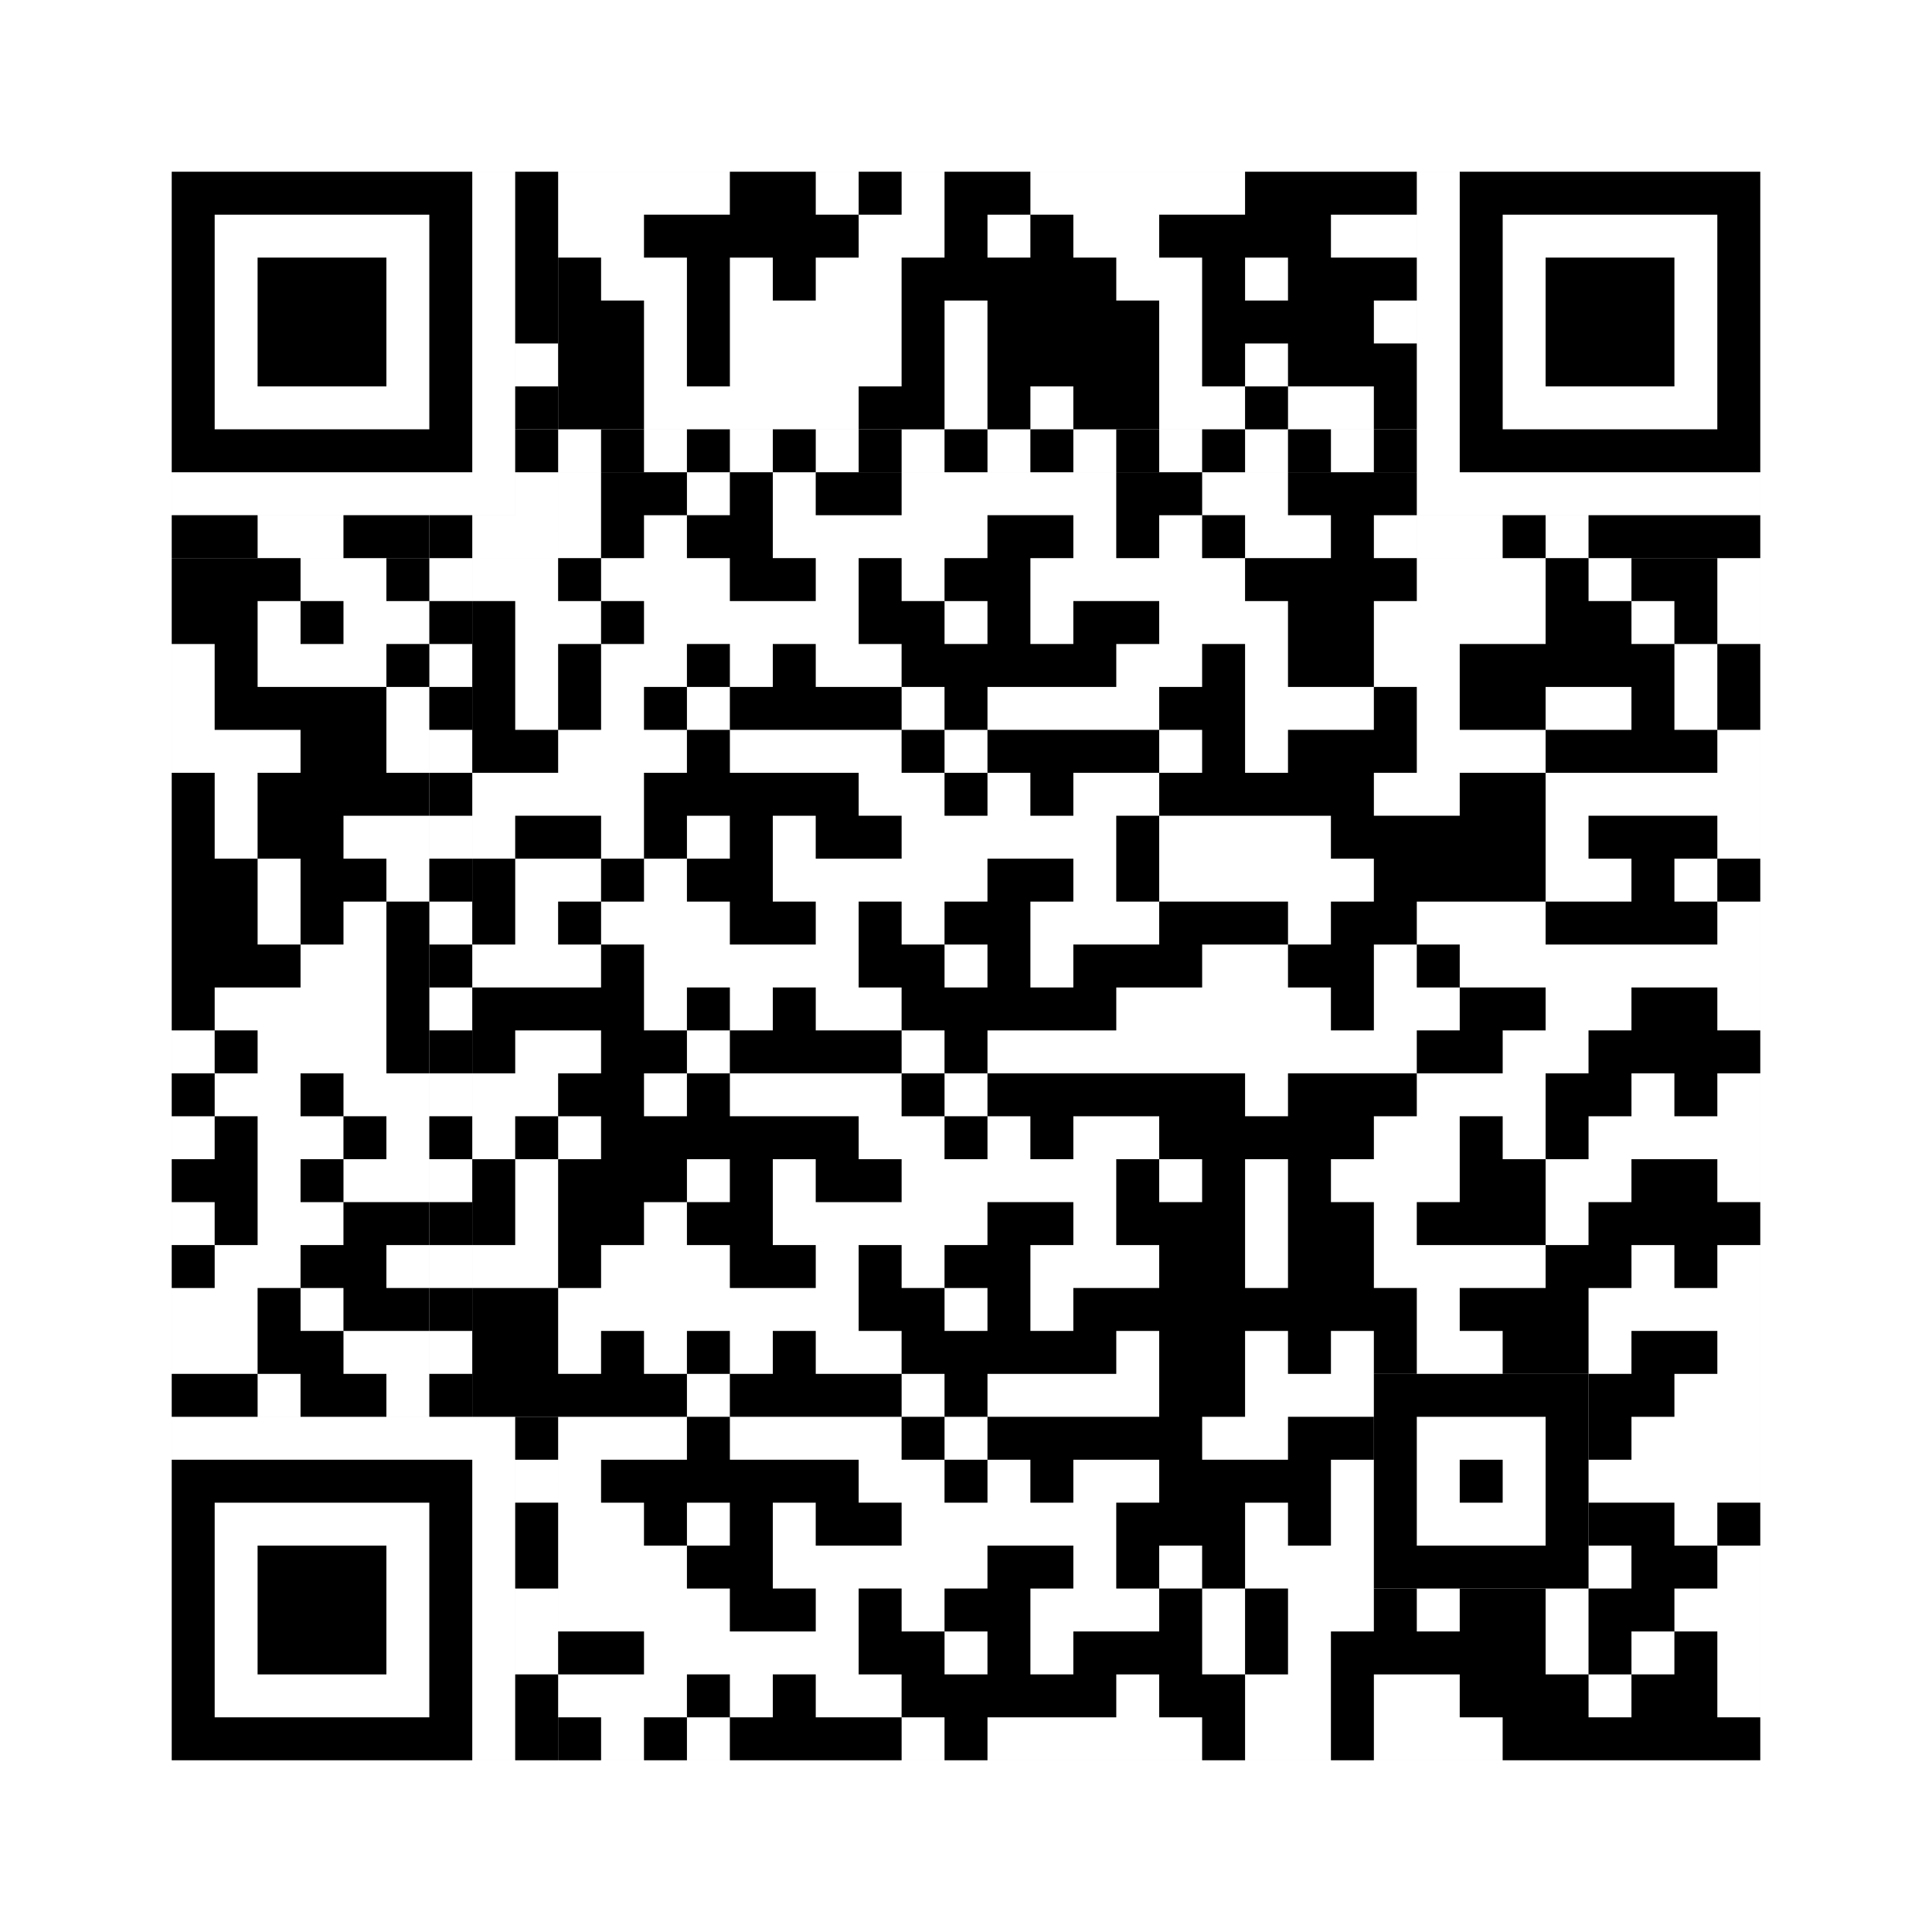
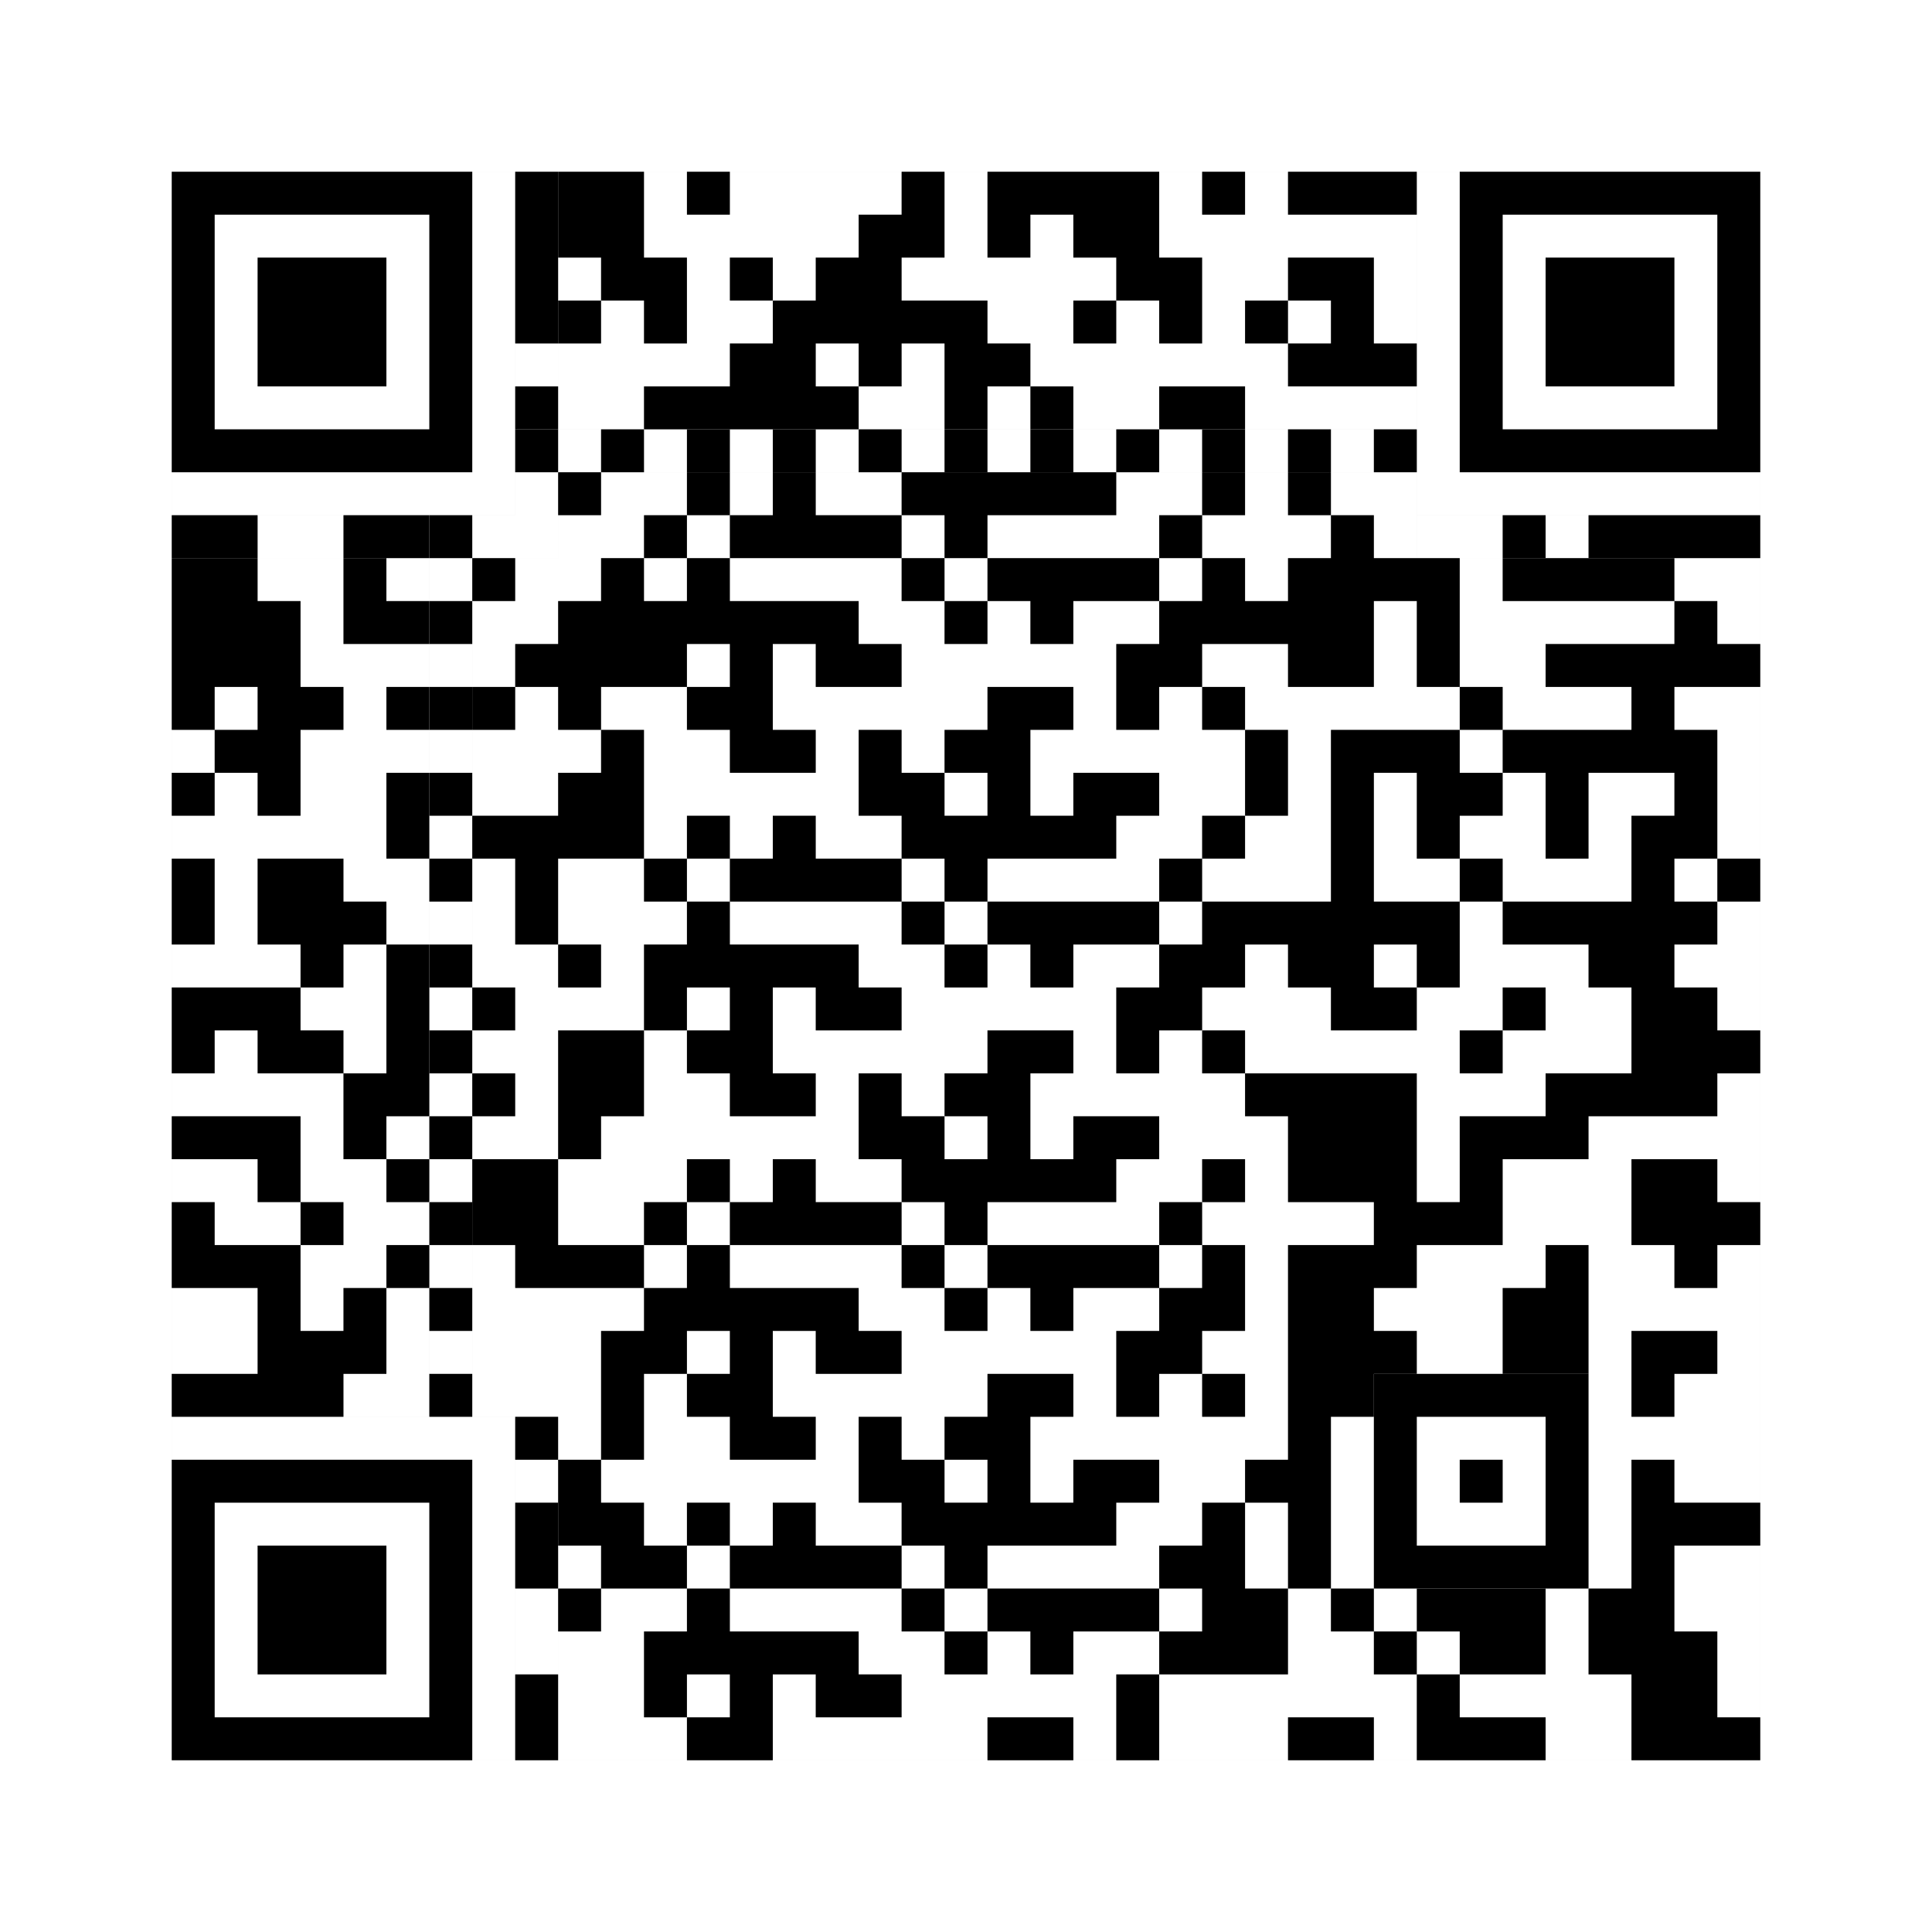
<svg xmlns="http://www.w3.org/2000/svg" class="qr-svg " style="width: 100%; height: auto;" viewBox="0 0 45 45">
  <defs>
    <style>rect{shape-rendering:crispEdges}</style>
  </defs>
-   <path class="qr-4 " stroke="transparent" fill="#fff" fill-opacity="1" d="M13 4 h4 v1 h-4Z M19 4 h1 v1 h-1Z M21 4 h1 v1 h-1Z M24 4 h5 v1 h-5Z M13 5 h2 v1 h-2Z M20 5 h2 v1 h-2Z M23 5 h1 v1 h-1Z M25 5 h2 v1 h-2Z M31 5 h2 v1 h-2Z M14 6 h2 v1 h-2Z M17 6 h1 v1 h-1Z M19 6 h2 v1 h-2Z M26 6 h2 v1 h-2Z M29 6 h1 v1 h-1Z M15 7 h1 v1 h-1Z M17 7 h4 v1 h-4Z M22 7 h1 v1 h-1Z M27 7 h1 v1 h-1Z M32 7 h1 v1 h-1Z M15 8 h1 v1 h-1Z M17 8 h4 v1 h-4Z M22 8 h1 v1 h-1Z M27 8 h1 v1 h-1Z M29 8 h1 v1 h-1Z M15 9 h5 v1 h-5Z M22 9 h1 v1 h-1Z M24 9 h1 v1 h-1Z M27 9 h2 v1 h-2Z M30 9 h2 v1 h-2Z M13 11 h1 v1 h-1Z M16 11 h1 v1 h-1Z M18 11 h1 v1 h-1Z M21 11 h5 v1 h-5Z M28 11 h2 v1 h-2Z M13 12 h1 v1 h-1Z M15 12 h1 v1 h-1Z M18 12 h5 v1 h-5Z M25 12 h1 v1 h-1Z M27 12 h1 v1 h-1Z M29 12 h2 v1 h-2Z M32 12 h1 v1 h-1Z M7 13 h2 v1 h-2Z M11 13 h2 v1 h-2Z M14 13 h3 v1 h-3Z M19 13 h1 v1 h-1Z M21 13 h1 v1 h-1Z M24 13 h5 v1 h-5Z M33 13 h3 v1 h-3Z M37 13 h1 v1 h-1Z M40 13 h1 v1 h-1Z M6 14 h1 v1 h-1Z M8 14 h2 v1 h-2Z M12 14 h2 v1 h-2Z M15 14 h5 v1 h-5Z M22 14 h1 v1 h-1Z M24 14 h1 v1 h-1Z M27 14 h3 v1 h-3Z M32 14 h4 v1 h-4Z M38 14 h1 v1 h-1Z M40 14 h1 v1 h-1Z M4 15 h1 v1 h-1Z M6 15 h3 v1 h-3Z M12 15 h1 v1 h-1Z M14 15 h2 v1 h-2Z M17 15 h1 v1 h-1Z M19 15 h2 v1 h-2Z M26 15 h2 v1 h-2Z M29 15 h1 v1 h-1Z M32 15 h2 v1 h-2Z M39 15 h1 v1 h-1Z M4 16 h1 v1 h-1Z M9 16 h1 v1 h-1Z M12 16 h1 v1 h-1Z M14 16 h1 v1 h-1Z M16 16 h1 v1 h-1Z M21 16 h1 v1 h-1Z M23 16 h4 v1 h-4Z M29 16 h3 v1 h-3Z M33 16 h1 v1 h-1Z M36 16 h2 v1 h-2Z M39 16 h1 v1 h-1Z M4 17 h3 v1 h-3Z M9 17 h1 v1 h-1Z M13 17 h3 v1 h-3Z M17 17 h4 v1 h-4Z M22 17 h1 v1 h-1Z M27 17 h1 v1 h-1Z M29 17 h1 v1 h-1Z M33 17 h3 v1 h-3Z M40 17 h1 v1 h-1Z M5 18 h1 v1 h-1Z M11 18 h4 v1 h-4Z M20 18 h2 v1 h-2Z M23 18 h1 v1 h-1Z M25 18 h2 v1 h-2Z M32 18 h2 v1 h-2Z M36 18 h5 v1 h-5Z M5 19 h1 v1 h-1Z M8 19 h2 v1 h-2Z M11 19 h1 v1 h-1Z M14 19 h1 v1 h-1Z M16 19 h1 v1 h-1Z M18 19 h1 v1 h-1Z M21 19 h5 v1 h-5Z M27 19 h4 v1 h-4Z M36 19 h1 v1 h-1Z M40 19 h1 v1 h-1Z M6 20 h1 v1 h-1Z M9 20 h1 v1 h-1Z M12 20 h2 v1 h-2Z M15 20 h1 v1 h-1Z M18 20 h5 v1 h-5Z M25 20 h1 v1 h-1Z M27 20 h5 v1 h-5Z M36 20 h2 v1 h-2Z M39 20 h1 v1 h-1Z M6 21 h1 v1 h-1Z M8 21 h1 v1 h-1Z M12 21 h1 v1 h-1Z M14 21 h3 v1 h-3Z M19 21 h1 v1 h-1Z M21 21 h1 v1 h-1Z M24 21 h3 v1 h-3Z M30 21 h1 v1 h-1Z M33 21 h3 v1 h-3Z M40 21 h1 v1 h-1Z M7 22 h2 v1 h-2Z M11 22 h3 v1 h-3Z M15 22 h5 v1 h-5Z M22 22 h1 v1 h-1Z M24 22 h1 v1 h-1Z M28 22 h2 v1 h-2Z M32 22 h1 v1 h-1Z M34 22 h7 v1 h-7Z M5 23 h4 v1 h-4Z M15 23 h1 v1 h-1Z M17 23 h1 v1 h-1Z M19 23 h2 v1 h-2Z M26 23 h5 v1 h-5Z M32 23 h2 v1 h-2Z M36 23 h2 v1 h-2Z M40 23 h1 v1 h-1Z M4 24 h1 v1 h-1Z M6 24 h3 v1 h-3Z M12 24 h2 v1 h-2Z M16 24 h1 v1 h-1Z M21 24 h1 v1 h-1Z M23 24 h10 v1 h-10Z M35 24 h2 v1 h-2Z M5 25 h2 v1 h-2Z M8 25 h2 v1 h-2Z M11 25 h2 v1 h-2Z M15 25 h1 v1 h-1Z M17 25 h4 v1 h-4Z M22 25 h1 v1 h-1Z M29 25 h1 v1 h-1Z M33 25 h3 v1 h-3Z M38 25 h1 v1 h-1Z M40 25 h1 v1 h-1Z M4 26 h1 v1 h-1Z M6 26 h2 v1 h-2Z M9 26 h1 v1 h-1Z M11 26 h1 v1 h-1Z M13 26 h1 v1 h-1Z M20 26 h2 v1 h-2Z M23 26 h1 v1 h-1Z M25 26 h2 v1 h-2Z M32 26 h2 v1 h-2Z M35 26 h1 v1 h-1Z M37 26 h4 v1 h-4Z M6 27 h1 v1 h-1Z M8 27 h2 v1 h-2Z M12 27 h1 v1 h-1Z M16 27 h1 v1 h-1Z M18 27 h1 v1 h-1Z M21 27 h5 v1 h-5Z M27 27 h1 v1 h-1Z M29 27 h1 v1 h-1Z M31 27 h3 v1 h-3Z M36 27 h2 v1 h-2Z M40 27 h1 v1 h-1Z M4 28 h1 v1 h-1Z M6 28 h2 v1 h-2Z M12 28 h1 v1 h-1Z M15 28 h1 v1 h-1Z M18 28 h5 v1 h-5Z M25 28 h1 v1 h-1Z M29 28 h1 v1 h-1Z M32 28 h1 v1 h-1Z M36 28 h1 v1 h-1Z M5 29 h2 v1 h-2Z M9 29 h1 v1 h-1Z M11 29 h2 v1 h-2Z M14 29 h3 v1 h-3Z M19 29 h1 v1 h-1Z M21 29 h1 v1 h-1Z M24 29 h3 v1 h-3Z M29 29 h1 v1 h-1Z M32 29 h4 v1 h-4Z M38 29 h1 v1 h-1Z M40 29 h1 v1 h-1Z M4 30 h2 v1 h-2Z M7 30 h1 v1 h-1Z M13 30 h7 v1 h-7Z M22 30 h1 v1 h-1Z M24 30 h1 v1 h-1Z M33 30 h1 v1 h-1Z M37 30 h4 v1 h-4Z M4 31 h2 v1 h-2Z M8 31 h2 v1 h-2Z M13 31 h1 v1 h-1Z M15 31 h1 v1 h-1Z M17 31 h1 v1 h-1Z M19 31 h2 v1 h-2Z M26 31 h1 v1 h-1Z M29 31 h1 v1 h-1Z M31 31 h1 v1 h-1Z M33 31 h2 v1 h-2Z M37 31 h1 v1 h-1Z M40 31 h1 v1 h-1Z M6 32 h1 v1 h-1Z M9 32 h1 v1 h-1Z M16 32 h1 v1 h-1Z M21 32 h1 v1 h-1Z M23 32 h4 v1 h-4Z M29 32 h3 v1 h-3Z M39 32 h2 v1 h-2Z M13 33 h3 v1 h-3Z M17 33 h4 v1 h-4Z M22 33 h1 v1 h-1Z M28 33 h2 v1 h-2Z M38 33 h3 v1 h-3Z M13 34 h1 v1 h-1Z M20 34 h2 v1 h-2Z M23 34 h1 v1 h-1Z M25 34 h2 v1 h-2Z M31 34 h1 v1 h-1Z M37 34 h4 v1 h-4Z M13 35 h2 v1 h-2Z M16 35 h1 v1 h-1Z M18 35 h1 v1 h-1Z M21 35 h5 v1 h-5Z M29 35 h1 v1 h-1Z M31 35 h1 v1 h-1Z M39 35 h1 v1 h-1Z M13 36 h3 v1 h-3Z M18 36 h5 v1 h-5Z M25 36 h1 v1 h-1Z M27 36 h1 v1 h-1Z M29 36 h3 v1 h-3Z M37 36 h1 v1 h-1Z M40 36 h1 v1 h-1Z M13 37 h4 v1 h-4Z M19 37 h1 v1 h-1Z M21 37 h1 v1 h-1Z M24 37 h3 v1 h-3Z M28 37 h1 v1 h-1Z M30 37 h2 v1 h-2Z M33 37 h1 v1 h-1Z M36 37 h1 v1 h-1Z M39 37 h2 v1 h-2Z M15 38 h5 v1 h-5Z M22 38 h1 v1 h-1Z M24 38 h1 v1 h-1Z M28 38 h1 v1 h-1Z M30 38 h1 v1 h-1Z M36 38 h1 v1 h-1Z M38 38 h1 v1 h-1Z M40 38 h1 v1 h-1Z M13 39 h3 v1 h-3Z M17 39 h1 v1 h-1Z M19 39 h2 v1 h-2Z M26 39 h1 v1 h-1Z M29 39 h2 v1 h-2Z M32 39 h2 v1 h-2Z M37 39 h1 v1 h-1Z M40 39 h1 v1 h-1Z M14 40 h1 v1 h-1Z M16 40 h1 v1 h-1Z M21 40 h1 v1 h-1Z M23 40 h5 v1 h-5Z M29 40 h2 v1 h-2Z M32 40 h3 v1 h-3Z " />
+   <path class="qr-4 " stroke="transparent" fill="#fff" fill-opacity="1" d="M15 4 h1 v1 h-1Z M17 4 h4 v1 h-4Z M22 4 h1 v1 h-1Z M27 4 h1 v1 h-1Z M29 4 h1 v1 h-1Z M15 5 h5 v1 h-5Z M22 5 h1 v1 h-1Z M24 5 h1 v1 h-1Z M27 5 h6 v1 h-6Z M13 6 h1 v1 h-1Z M16 6 h1 v1 h-1Z M18 6 h1 v1 h-1Z M21 6 h5 v1 h-5Z M28 6 h2 v1 h-2Z M32 6 h1 v1 h-1Z M14 7 h1 v1 h-1Z M16 7 h2 v1 h-2Z M23 7 h2 v1 h-2Z M26 7 h1 v1 h-1Z M28 7 h1 v1 h-1Z M30 7 h1 v1 h-1Z M32 7 h1 v1 h-1Z M13 8 h4 v1 h-4Z M19 8 h1 v1 h-1Z M21 8 h1 v1 h-1Z M24 8 h6 v1 h-6Z M13 9 h2 v1 h-2Z M20 9 h2 v1 h-2Z M23 9 h1 v1 h-1Z M25 9 h2 v1 h-2Z M29 9 h4 v1 h-4Z M14 11 h2 v1 h-2Z M17 11 h1 v1 h-1Z M19 11 h2 v1 h-2Z M26 11 h2 v1 h-2Z M29 11 h1 v1 h-1Z M31 11 h2 v1 h-2Z M13 12 h2 v1 h-2Z M16 12 h1 v1 h-1Z M21 12 h1 v1 h-1Z M23 12 h4 v1 h-4Z M28 12 h3 v1 h-3Z M32 12 h1 v1 h-1Z M6 13 h2 v1 h-2Z M9 13 h1 v1 h-1Z M12 13 h2 v1 h-2Z M15 13 h1 v1 h-1Z M17 13 h4 v1 h-4Z M22 13 h1 v1 h-1Z M27 13 h1 v1 h-1Z M29 13 h1 v1 h-1Z M34 13 h1 v1 h-1Z M39 13 h2 v1 h-2Z M7 14 h1 v1 h-1Z M11 14 h2 v1 h-2Z M20 14 h2 v1 h-2Z M23 14 h1 v1 h-1Z M25 14 h2 v1 h-2Z M32 14 h1 v1 h-1Z M34 14 h5 v1 h-5Z M40 14 h1 v1 h-1Z M7 15 h3 v1 h-3Z M11 15 h1 v1 h-1Z M16 15 h1 v1 h-1Z M18 15 h1 v1 h-1Z M21 15 h5 v1 h-5Z M28 15 h2 v1 h-2Z M32 15 h1 v1 h-1Z M34 15 h2 v1 h-2Z M5 16 h1 v1 h-1Z M8 16 h1 v1 h-1Z M12 16 h1 v1 h-1Z M14 16 h2 v1 h-2Z M18 16 h5 v1 h-5Z M25 16 h1 v1 h-1Z M27 16 h1 v1 h-1Z M29 16 h5 v1 h-5Z M35 16 h3 v1 h-3Z M39 16 h2 v1 h-2Z M4 17 h1 v1 h-1Z M7 17 h3 v1 h-3Z M11 17 h3 v1 h-3Z M15 17 h2 v1 h-2Z M19 17 h1 v1 h-1Z M21 17 h1 v1 h-1Z M24 17 h5 v1 h-5Z M30 17 h1 v1 h-1Z M34 17 h1 v1 h-1Z M40 17 h1 v1 h-1Z M5 18 h1 v1 h-1Z M7 18 h2 v1 h-2Z M11 18 h2 v1 h-2Z M15 18 h5 v1 h-5Z M22 18 h1 v1 h-1Z M24 18 h1 v1 h-1Z M27 18 h2 v1 h-2Z M30 18 h1 v1 h-1Z M32 18 h1 v1 h-1Z M35 18 h1 v1 h-1Z M37 18 h2 v1 h-2Z M40 18 h1 v1 h-1Z M4 19 h5 v1 h-5Z M15 19 h1 v1 h-1Z M17 19 h1 v1 h-1Z M19 19 h2 v1 h-2Z M26 19 h2 v1 h-2Z M29 19 h2 v1 h-2Z M32 19 h1 v1 h-1Z M34 19 h2 v1 h-2Z M37 19 h1 v1 h-1Z M40 19 h1 v1 h-1Z M5 20 h1 v1 h-1Z M8 20 h2 v1 h-2Z M11 20 h1 v1 h-1Z M13 20 h2 v1 h-2Z M16 20 h1 v1 h-1Z M21 20 h1 v1 h-1Z M23 20 h4 v1 h-4Z M28 20 h3 v1 h-3Z M32 20 h2 v1 h-2Z M35 20 h3 v1 h-3Z M39 20 h1 v1 h-1Z M5 21 h1 v1 h-1Z M9 21 h1 v1 h-1Z M11 21 h1 v1 h-1Z M13 21 h3 v1 h-3Z M17 21 h4 v1 h-4Z M22 21 h1 v1 h-1Z M27 21 h1 v1 h-1Z M34 21 h1 v1 h-1Z M40 21 h1 v1 h-1Z M4 22 h3 v1 h-3Z M8 22 h1 v1 h-1Z M11 22 h2 v1 h-2Z M14 22 h1 v1 h-1Z M20 22 h2 v1 h-2Z M23 22 h1 v1 h-1Z M25 22 h2 v1 h-2Z M29 22 h1 v1 h-1Z M32 22 h1 v1 h-1Z M34 22 h3 v1 h-3Z M39 22 h2 v1 h-2Z M7 23 h2 v1 h-2Z M12 23 h3 v1 h-3Z M16 23 h1 v1 h-1Z M18 23 h1 v1 h-1Z M21 23 h5 v1 h-5Z M28 23 h3 v1 h-3Z M33 23 h2 v1 h-2Z M36 23 h2 v1 h-2Z M40 23 h1 v1 h-1Z M5 24 h1 v1 h-1Z M8 24 h1 v1 h-1Z M11 24 h2 v1 h-2Z M15 24 h1 v1 h-1Z M18 24 h5 v1 h-5Z M25 24 h1 v1 h-1Z M27 24 h1 v1 h-1Z M29 24 h5 v1 h-5Z M35 24 h3 v1 h-3Z M4 25 h4 v1 h-4Z M12 25 h1 v1 h-1Z M15 25 h2 v1 h-2Z M19 25 h1 v1 h-1Z M21 25 h1 v1 h-1Z M24 25 h5 v1 h-5Z M33 25 h3 v1 h-3Z M40 25 h1 v1 h-1Z M7 26 h1 v1 h-1Z M9 26 h1 v1 h-1Z M11 26 h2 v1 h-2Z M14 26 h6 v1 h-6Z M22 26 h1 v1 h-1Z M24 26 h1 v1 h-1Z M27 26 h3 v1 h-3Z M33 26 h1 v1 h-1Z M37 26 h4 v1 h-4Z M4 27 h2 v1 h-2Z M7 27 h2 v1 h-2Z M13 27 h3 v1 h-3Z M17 27 h1 v1 h-1Z M19 27 h2 v1 h-2Z M26 27 h2 v1 h-2Z M29 27 h1 v1 h-1Z M33 27 h1 v1 h-1Z M35 27 h3 v1 h-3Z M40 27 h1 v1 h-1Z M5 28 h2 v1 h-2Z M8 28 h2 v1 h-2Z M13 28 h2 v1 h-2Z M16 28 h1 v1 h-1Z M21 28 h1 v1 h-1Z M23 28 h4 v1 h-4Z M28 28 h4 v1 h-4Z M35 28 h3 v1 h-3Z M7 29 h2 v1 h-2Z M11 29 h1 v1 h-1Z M15 29 h1 v1 h-1Z M17 29 h4 v1 h-4Z M22 29 h1 v1 h-1Z M27 29 h1 v1 h-1Z M29 29 h1 v1 h-1Z M33 29 h3 v1 h-3Z M37 29 h2 v1 h-2Z M40 29 h1 v1 h-1Z M4 30 h2 v1 h-2Z M7 30 h1 v1 h-1Z M9 30 h1 v1 h-1Z M11 30 h4 v1 h-4Z M20 30 h2 v1 h-2Z M23 30 h1 v1 h-1Z M25 30 h2 v1 h-2Z M29 30 h1 v1 h-1Z M32 30 h3 v1 h-3Z M37 30 h4 v1 h-4Z M4 31 h2 v1 h-2Z M9 31 h1 v1 h-1Z M11 31 h3 v1 h-3Z M16 31 h1 v1 h-1Z M18 31 h1 v1 h-1Z M21 31 h5 v1 h-5Z M28 31 h2 v1 h-2Z M33 31 h2 v1 h-2Z M37 31 h1 v1 h-1Z M40 31 h1 v1 h-1Z M8 32 h2 v1 h-2Z M11 32 h3 v1 h-3Z M15 32 h1 v1 h-1Z M18 32 h5 v1 h-5Z M25 32 h1 v1 h-1Z M27 32 h1 v1 h-1Z M29 32 h1 v1 h-1Z M37 32 h1 v1 h-1Z M39 32 h2 v1 h-2Z M13 33 h1 v1 h-1Z M15 33 h2 v1 h-2Z M19 33 h1 v1 h-1Z M21 33 h1 v1 h-1Z M24 33 h6 v1 h-6Z M31 33 h1 v1 h-1Z M37 33 h4 v1 h-4Z M14 34 h6 v1 h-6Z M22 34 h1 v1 h-1Z M24 34 h1 v1 h-1Z M27 34 h2 v1 h-2Z M31 34 h1 v1 h-1Z M37 34 h1 v1 h-1Z M39 34 h2 v1 h-2Z M15 35 h1 v1 h-1Z M17 35 h1 v1 h-1Z M19 35 h2 v1 h-2Z M26 35 h2 v1 h-2Z M29 35 h1 v1 h-1Z M31 35 h1 v1 h-1Z M37 35 h1 v1 h-1Z M13 36 h1 v1 h-1Z M16 36 h1 v1 h-1Z M21 36 h1 v1 h-1Z M23 36 h4 v1 h-4Z M29 36 h1 v1 h-1Z M31 36 h1 v1 h-1Z M37 36 h1 v1 h-1Z M39 36 h2 v1 h-2Z M14 37 h2 v1 h-2Z M17 37 h4 v1 h-4Z M22 37 h1 v1 h-1Z M27 37 h1 v1 h-1Z M30 37 h1 v1 h-1Z M32 37 h1 v1 h-1Z M36 37 h1 v1 h-1Z M39 37 h2 v1 h-2Z M13 38 h2 v1 h-2Z M20 38 h2 v1 h-2Z M23 38 h1 v1 h-1Z M25 38 h2 v1 h-2Z M30 38 h2 v1 h-2Z M33 38 h1 v1 h-1Z M36 38 h1 v1 h-1Z M40 38 h1 v1 h-1Z M13 39 h2 v1 h-2Z M16 39 h1 v1 h-1Z M18 39 h1 v1 h-1Z M21 39 h5 v1 h-5Z M27 39 h6 v1 h-6Z M34 39 h4 v1 h-4Z M40 39 h1 v1 h-1Z M13 40 h3 v1 h-3Z M18 40 h5 v1 h-5Z M25 40 h1 v1 h-1Z M27 40 h3 v1 h-3Z M32 40 h1 v1 h-1Z M36 40 h2 v1 h-2Z " />
  <path class="qr-6 " stroke="transparent" fill="#fff" fill-opacity="1" d="M5 5 h5 v1 h-5Z M35 5 h5 v1 h-5Z M5 6 h1 v1 h-1Z M9 6 h1 v1 h-1Z M35 6 h1 v1 h-1Z M39 6 h1 v1 h-1Z M5 7 h1 v1 h-1Z M9 7 h1 v1 h-1Z M35 7 h1 v1 h-1Z M39 7 h1 v1 h-1Z M5 8 h1 v1 h-1Z M9 8 h1 v1 h-1Z M35 8 h1 v1 h-1Z M39 8 h1 v1 h-1Z M5 9 h5 v1 h-5Z M35 9 h5 v1 h-5Z M5 35 h5 v1 h-5Z M5 36 h1 v1 h-1Z M9 36 h1 v1 h-1Z M5 37 h1 v1 h-1Z M9 37 h1 v1 h-1Z M5 38 h1 v1 h-1Z M9 38 h1 v1 h-1Z M5 39 h5 v1 h-5Z " />
  <path class="qr-8 " stroke="transparent" fill="#fff" fill-opacity="1" d="M11 4 h1 v1 h-1Z M33 4 h1 v1 h-1Z M11 5 h1 v1 h-1Z M33 5 h1 v1 h-1Z M11 6 h1 v1 h-1Z M33 6 h1 v1 h-1Z M11 7 h1 v1 h-1Z M33 7 h1 v1 h-1Z M11 8 h1 v1 h-1Z M33 8 h1 v1 h-1Z M11 9 h1 v1 h-1Z M33 9 h1 v1 h-1Z M11 10 h1 v1 h-1Z M33 10 h1 v1 h-1Z M4 11 h8 v1 h-8Z M33 11 h8 v1 h-8Z M4 33 h8 v1 h-8Z M11 34 h1 v1 h-1Z M11 35 h1 v1 h-1Z M11 36 h1 v1 h-1Z M11 37 h1 v1 h-1Z M11 38 h1 v1 h-1Z M11 39 h1 v1 h-1Z M11 40 h1 v1 h-1Z " />
  <path class="qr-10 " stroke="transparent" fill="#fff" fill-opacity="1" d="M33 33 h3 v1 h-3Z M33 34 h1 v1 h-1Z M35 34 h1 v1 h-1Z M33 35 h3 v1 h-3Z " />
  <path class="qr-12 " stroke="transparent" fill="#fff" fill-opacity="1" d="M13 10 h1 v1 h-1Z M15 10 h1 v1 h-1Z M17 10 h1 v1 h-1Z M19 10 h1 v1 h-1Z M21 10 h1 v1 h-1Z M23 10 h1 v1 h-1Z M25 10 h1 v1 h-1Z M27 10 h1 v1 h-1Z M29 10 h1 v1 h-1Z M31 10 h1 v1 h-1Z M10 13 h1 v1 h-1Z M10 15 h1 v1 h-1Z M10 17 h1 v1 h-1Z M10 19 h1 v1 h-1Z M10 21 h1 v1 h-1Z M10 23 h1 v1 h-1Z M10 25 h1 v1 h-1Z M10 27 h1 v1 h-1Z M10 29 h1 v1 h-1Z M10 31 h1 v1 h-1Z " />
  <path class="qr-14 " stroke="transparent" fill="#fff" fill-opacity="1" d="M12 8 h1 v1 h-1Z M12 11 h1 v1 h-1Z M6 12 h2 v1 h-2Z M11 12 h2 v1 h-2Z M33 12 h2 v1 h-2Z M36 12 h1 v1 h-1Z M12 34 h1 v1 h-1Z M12 37 h1 v1 h-1Z M12 38 h1 v1 h-1Z " />
  <path class="qr-18 " stroke="transparent" fill="#fff" fill-opacity="1" d="M0 0 h45 v1 h-45Z M0 1 h45 v1 h-45Z M0 2 h45 v1 h-45Z M0 3 h45 v1 h-45Z M0 4 h4 v1 h-4Z M41 4 h4 v1 h-4Z M0 5 h4 v1 h-4Z M41 5 h4 v1 h-4Z M0 6 h4 v1 h-4Z M41 6 h4 v1 h-4Z M0 7 h4 v1 h-4Z M41 7 h4 v1 h-4Z M0 8 h4 v1 h-4Z M41 8 h4 v1 h-4Z M0 9 h4 v1 h-4Z M41 9 h4 v1 h-4Z M0 10 h4 v1 h-4Z M41 10 h4 v1 h-4Z M0 11 h4 v1 h-4Z M41 11 h4 v1 h-4Z M0 12 h4 v1 h-4Z M41 12 h4 v1 h-4Z M0 13 h4 v1 h-4Z M41 13 h4 v1 h-4Z M0 14 h4 v1 h-4Z M41 14 h4 v1 h-4Z M0 15 h4 v1 h-4Z M41 15 h4 v1 h-4Z M0 16 h4 v1 h-4Z M41 16 h4 v1 h-4Z M0 17 h4 v1 h-4Z M41 17 h4 v1 h-4Z M0 18 h4 v1 h-4Z M41 18 h4 v1 h-4Z M0 19 h4 v1 h-4Z M41 19 h4 v1 h-4Z M0 20 h4 v1 h-4Z M41 20 h4 v1 h-4Z M0 21 h4 v1 h-4Z M41 21 h4 v1 h-4Z M0 22 h4 v1 h-4Z M41 22 h4 v1 h-4Z M0 23 h4 v1 h-4Z M41 23 h4 v1 h-4Z M0 24 h4 v1 h-4Z M41 24 h4 v1 h-4Z M0 25 h4 v1 h-4Z M41 25 h4 v1 h-4Z M0 26 h4 v1 h-4Z M41 26 h4 v1 h-4Z M0 27 h4 v1 h-4Z M41 27 h4 v1 h-4Z M0 28 h4 v1 h-4Z M41 28 h4 v1 h-4Z M0 29 h4 v1 h-4Z M41 29 h4 v1 h-4Z M0 30 h4 v1 h-4Z M41 30 h4 v1 h-4Z M0 31 h4 v1 h-4Z M41 31 h4 v1 h-4Z M0 32 h4 v1 h-4Z M41 32 h4 v1 h-4Z M0 33 h4 v1 h-4Z M41 33 h4 v1 h-4Z M0 34 h4 v1 h-4Z M41 34 h4 v1 h-4Z M0 35 h4 v1 h-4Z M41 35 h4 v1 h-4Z M0 36 h4 v1 h-4Z M41 36 h4 v1 h-4Z M0 37 h4 v1 h-4Z M41 37 h4 v1 h-4Z M0 38 h4 v1 h-4Z M41 38 h4 v1 h-4Z M0 39 h4 v1 h-4Z M41 39 h4 v1 h-4Z M0 40 h4 v1 h-4Z M41 40 h4 v1 h-4Z M0 41 h45 v1 h-45Z M0 42 h45 v1 h-45Z M0 43 h45 v1 h-45Z M0 44 h45 v1 h-45Z " />
  <path class="qr-512 " stroke="transparent" fill="#000" fill-opacity="1" d="M12 33 h1 v1 h-1Z " />
-   <path class="qr-1024 " stroke="transparent" fill="#000" fill-opacity="1" d="M17 4 h2 v1 h-2Z M20 4 h1 v1 h-1Z M22 4 h2 v1 h-2Z M29 4 h4 v1 h-4Z M15 5 h5 v1 h-5Z M22 5 h1 v1 h-1Z M24 5 h1 v1 h-1Z M27 5 h4 v1 h-4Z M13 6 h1 v1 h-1Z M16 6 h1 v1 h-1Z M18 6 h1 v1 h-1Z M21 6 h5 v1 h-5Z M28 6 h1 v1 h-1Z M30 6 h3 v1 h-3Z M13 7 h2 v1 h-2Z M16 7 h1 v1 h-1Z M21 7 h1 v1 h-1Z M23 7 h4 v1 h-4Z M28 7 h4 v1 h-4Z M13 8 h2 v1 h-2Z M16 8 h1 v1 h-1Z M21 8 h1 v1 h-1Z M23 8 h4 v1 h-4Z M28 8 h1 v1 h-1Z M30 8 h3 v1 h-3Z M13 9 h2 v1 h-2Z M20 9 h2 v1 h-2Z M23 9 h1 v1 h-1Z M25 9 h2 v1 h-2Z M29 9 h1 v1 h-1Z M32 9 h1 v1 h-1Z M14 11 h2 v1 h-2Z M17 11 h1 v1 h-1Z M19 11 h2 v1 h-2Z M26 11 h2 v1 h-2Z M30 11 h3 v1 h-3Z M14 12 h1 v1 h-1Z M16 12 h2 v1 h-2Z M23 12 h2 v1 h-2Z M26 12 h1 v1 h-1Z M28 12 h1 v1 h-1Z M31 12 h1 v1 h-1Z M4 13 h3 v1 h-3Z M9 13 h1 v1 h-1Z M13 13 h1 v1 h-1Z M17 13 h2 v1 h-2Z M20 13 h1 v1 h-1Z M22 13 h2 v1 h-2Z M29 13 h4 v1 h-4Z M36 13 h1 v1 h-1Z M38 13 h2 v1 h-2Z M4 14 h2 v1 h-2Z M7 14 h1 v1 h-1Z M11 14 h1 v1 h-1Z M14 14 h1 v1 h-1Z M20 14 h2 v1 h-2Z M23 14 h1 v1 h-1Z M25 14 h2 v1 h-2Z M30 14 h2 v1 h-2Z M36 14 h2 v1 h-2Z M39 14 h1 v1 h-1Z M5 15 h1 v1 h-1Z M9 15 h1 v1 h-1Z M11 15 h1 v1 h-1Z M13 15 h1 v1 h-1Z M16 15 h1 v1 h-1Z M18 15 h1 v1 h-1Z M21 15 h5 v1 h-5Z M28 15 h1 v1 h-1Z M30 15 h2 v1 h-2Z M34 15 h5 v1 h-5Z M40 15 h1 v1 h-1Z M5 16 h4 v1 h-4Z M11 16 h1 v1 h-1Z M13 16 h1 v1 h-1Z M15 16 h1 v1 h-1Z M17 16 h4 v1 h-4Z M22 16 h1 v1 h-1Z M27 16 h2 v1 h-2Z M32 16 h1 v1 h-1Z M34 16 h2 v1 h-2Z M38 16 h1 v1 h-1Z M40 16 h1 v1 h-1Z M7 17 h2 v1 h-2Z M11 17 h2 v1 h-2Z M16 17 h1 v1 h-1Z M21 17 h1 v1 h-1Z M23 17 h4 v1 h-4Z M28 17 h1 v1 h-1Z M30 17 h3 v1 h-3Z M36 17 h4 v1 h-4Z M4 18 h1 v1 h-1Z M6 18 h4 v1 h-4Z M15 18 h5 v1 h-5Z M22 18 h1 v1 h-1Z M24 18 h1 v1 h-1Z M27 18 h5 v1 h-5Z M34 18 h2 v1 h-2Z M4 19 h1 v1 h-1Z M6 19 h2 v1 h-2Z M12 19 h2 v1 h-2Z M15 19 h1 v1 h-1Z M17 19 h1 v1 h-1Z M19 19 h2 v1 h-2Z M26 19 h1 v1 h-1Z M31 19 h5 v1 h-5Z M37 19 h3 v1 h-3Z M4 20 h2 v1 h-2Z M7 20 h2 v1 h-2Z M11 20 h1 v1 h-1Z M14 20 h1 v1 h-1Z M16 20 h2 v1 h-2Z M23 20 h2 v1 h-2Z M26 20 h1 v1 h-1Z M32 20 h4 v1 h-4Z M38 20 h1 v1 h-1Z M40 20 h1 v1 h-1Z M4 21 h2 v1 h-2Z M7 21 h1 v1 h-1Z M9 21 h1 v1 h-1Z M11 21 h1 v1 h-1Z M13 21 h1 v1 h-1Z M17 21 h2 v1 h-2Z M20 21 h1 v1 h-1Z M22 21 h2 v1 h-2Z M27 21 h3 v1 h-3Z M31 21 h2 v1 h-2Z M36 21 h4 v1 h-4Z M4 22 h3 v1 h-3Z M9 22 h1 v1 h-1Z M14 22 h1 v1 h-1Z M20 22 h2 v1 h-2Z M23 22 h1 v1 h-1Z M25 22 h3 v1 h-3Z M30 22 h2 v1 h-2Z M33 22 h1 v1 h-1Z M4 23 h1 v1 h-1Z M9 23 h1 v1 h-1Z M11 23 h4 v1 h-4Z M16 23 h1 v1 h-1Z M18 23 h1 v1 h-1Z M21 23 h5 v1 h-5Z M31 23 h1 v1 h-1Z M34 23 h2 v1 h-2Z M38 23 h2 v1 h-2Z M5 24 h1 v1 h-1Z M9 24 h1 v1 h-1Z M11 24 h1 v1 h-1Z M14 24 h2 v1 h-2Z M17 24 h4 v1 h-4Z M22 24 h1 v1 h-1Z M33 24 h2 v1 h-2Z M37 24 h4 v1 h-4Z M4 25 h1 v1 h-1Z M7 25 h1 v1 h-1Z M13 25 h2 v1 h-2Z M16 25 h1 v1 h-1Z M21 25 h1 v1 h-1Z M23 25 h6 v1 h-6Z M30 25 h3 v1 h-3Z M36 25 h2 v1 h-2Z M39 25 h1 v1 h-1Z M5 26 h1 v1 h-1Z M8 26 h1 v1 h-1Z M12 26 h1 v1 h-1Z M14 26 h6 v1 h-6Z M22 26 h1 v1 h-1Z M24 26 h1 v1 h-1Z M27 26 h5 v1 h-5Z M34 26 h1 v1 h-1Z M36 26 h1 v1 h-1Z M4 27 h2 v1 h-2Z M7 27 h1 v1 h-1Z M11 27 h1 v1 h-1Z M13 27 h3 v1 h-3Z M17 27 h1 v1 h-1Z M19 27 h2 v1 h-2Z M26 27 h1 v1 h-1Z M28 27 h1 v1 h-1Z M30 27 h1 v1 h-1Z M34 27 h2 v1 h-2Z M38 27 h2 v1 h-2Z M5 28 h1 v1 h-1Z M8 28 h2 v1 h-2Z M11 28 h1 v1 h-1Z M13 28 h2 v1 h-2Z M16 28 h2 v1 h-2Z M23 28 h2 v1 h-2Z M26 28 h3 v1 h-3Z M30 28 h2 v1 h-2Z M33 28 h3 v1 h-3Z M37 28 h4 v1 h-4Z M4 29 h1 v1 h-1Z M7 29 h2 v1 h-2Z M13 29 h1 v1 h-1Z M17 29 h2 v1 h-2Z M20 29 h1 v1 h-1Z M22 29 h2 v1 h-2Z M27 29 h2 v1 h-2Z M30 29 h2 v1 h-2Z M36 29 h2 v1 h-2Z M39 29 h1 v1 h-1Z M6 30 h1 v1 h-1Z M8 30 h2 v1 h-2Z M11 30 h2 v1 h-2Z M20 30 h2 v1 h-2Z M23 30 h1 v1 h-1Z M25 30 h8 v1 h-8Z M34 30 h3 v1 h-3Z M6 31 h2 v1 h-2Z M11 31 h2 v1 h-2Z M14 31 h1 v1 h-1Z M16 31 h1 v1 h-1Z M18 31 h1 v1 h-1Z M21 31 h5 v1 h-5Z M27 31 h2 v1 h-2Z M30 31 h1 v1 h-1Z M32 31 h1 v1 h-1Z M35 31 h2 v1 h-2Z M38 31 h2 v1 h-2Z M4 32 h2 v1 h-2Z M7 32 h2 v1 h-2Z M11 32 h5 v1 h-5Z M17 32 h4 v1 h-4Z M22 32 h1 v1 h-1Z M27 32 h2 v1 h-2Z M37 32 h2 v1 h-2Z M16 33 h1 v1 h-1Z M21 33 h1 v1 h-1Z M23 33 h5 v1 h-5Z M30 33 h2 v1 h-2Z M37 33 h1 v1 h-1Z M14 34 h6 v1 h-6Z M22 34 h1 v1 h-1Z M24 34 h1 v1 h-1Z M27 34 h4 v1 h-4Z M15 35 h1 v1 h-1Z M17 35 h1 v1 h-1Z M19 35 h2 v1 h-2Z M26 35 h3 v1 h-3Z M30 35 h1 v1 h-1Z M37 35 h2 v1 h-2Z M40 35 h1 v1 h-1Z M16 36 h2 v1 h-2Z M23 36 h2 v1 h-2Z M26 36 h1 v1 h-1Z M28 36 h1 v1 h-1Z M38 36 h2 v1 h-2Z M17 37 h2 v1 h-2Z M20 37 h1 v1 h-1Z M22 37 h2 v1 h-2Z M27 37 h1 v1 h-1Z M29 37 h1 v1 h-1Z M32 37 h1 v1 h-1Z M34 37 h2 v1 h-2Z M37 37 h2 v1 h-2Z M13 38 h2 v1 h-2Z M20 38 h2 v1 h-2Z M23 38 h1 v1 h-1Z M25 38 h3 v1 h-3Z M29 38 h1 v1 h-1Z M31 38 h5 v1 h-5Z M37 38 h1 v1 h-1Z M39 38 h1 v1 h-1Z M16 39 h1 v1 h-1Z M18 39 h1 v1 h-1Z M21 39 h5 v1 h-5Z M27 39 h2 v1 h-2Z M31 39 h1 v1 h-1Z M34 39 h3 v1 h-3Z M38 39 h2 v1 h-2Z M13 40 h1 v1 h-1Z M15 40 h1 v1 h-1Z M17 40 h4 v1 h-4Z M22 40 h1 v1 h-1Z M28 40 h1 v1 h-1Z M31 40 h1 v1 h-1Z M35 40 h6 v1 h-6Z " />
+   <path class="qr-1024 " stroke="transparent" fill="#000" fill-opacity="1" d="M13 4 h2 v1 h-2Z M16 4 h1 v1 h-1Z M21 4 h1 v1 h-1Z M23 4 h4 v1 h-4Z M28 4 h1 v1 h-1Z M30 4 h3 v1 h-3Z M13 5 h2 v1 h-2Z M20 5 h2 v1 h-2Z M23 5 h1 v1 h-1Z M25 5 h2 v1 h-2Z M14 6 h2 v1 h-2Z M17 6 h1 v1 h-1Z M19 6 h2 v1 h-2Z M26 6 h2 v1 h-2Z M30 6 h2 v1 h-2Z M13 7 h1 v1 h-1Z M15 7 h1 v1 h-1Z M18 7 h5 v1 h-5Z M25 7 h1 v1 h-1Z M27 7 h1 v1 h-1Z M29 7 h1 v1 h-1Z M31 7 h1 v1 h-1Z M17 8 h2 v1 h-2Z M20 8 h1 v1 h-1Z M22 8 h2 v1 h-2Z M30 8 h3 v1 h-3Z M15 9 h5 v1 h-5Z M22 9 h1 v1 h-1Z M24 9 h1 v1 h-1Z M27 9 h2 v1 h-2Z M13 11 h1 v1 h-1Z M16 11 h1 v1 h-1Z M18 11 h1 v1 h-1Z M21 11 h5 v1 h-5Z M28 11 h1 v1 h-1Z M30 11 h1 v1 h-1Z M15 12 h1 v1 h-1Z M17 12 h4 v1 h-4Z M22 12 h1 v1 h-1Z M27 12 h1 v1 h-1Z M31 12 h1 v1 h-1Z M4 13 h2 v1 h-2Z M8 13 h1 v1 h-1Z M11 13 h1 v1 h-1Z M14 13 h1 v1 h-1Z M16 13 h1 v1 h-1Z M21 13 h1 v1 h-1Z M23 13 h4 v1 h-4Z M28 13 h1 v1 h-1Z M30 13 h4 v1 h-4Z M35 13 h4 v1 h-4Z M4 14 h3 v1 h-3Z M8 14 h2 v1 h-2Z M13 14 h7 v1 h-7Z M22 14 h1 v1 h-1Z M24 14 h1 v1 h-1Z M27 14 h5 v1 h-5Z M33 14 h1 v1 h-1Z M39 14 h1 v1 h-1Z M4 15 h3 v1 h-3Z M12 15 h4 v1 h-4Z M17 15 h1 v1 h-1Z M19 15 h2 v1 h-2Z M26 15 h2 v1 h-2Z M30 15 h2 v1 h-2Z M33 15 h1 v1 h-1Z M36 15 h5 v1 h-5Z M4 16 h1 v1 h-1Z M6 16 h2 v1 h-2Z M9 16 h1 v1 h-1Z M11 16 h1 v1 h-1Z M13 16 h1 v1 h-1Z M16 16 h2 v1 h-2Z M23 16 h2 v1 h-2Z M26 16 h1 v1 h-1Z M28 16 h1 v1 h-1Z M34 16 h1 v1 h-1Z M38 16 h1 v1 h-1Z M5 17 h2 v1 h-2Z M14 17 h1 v1 h-1Z M17 17 h2 v1 h-2Z M20 17 h1 v1 h-1Z M22 17 h2 v1 h-2Z M29 17 h1 v1 h-1Z M31 17 h3 v1 h-3Z M35 17 h5 v1 h-5Z M4 18 h1 v1 h-1Z M6 18 h1 v1 h-1Z M9 18 h1 v1 h-1Z M13 18 h2 v1 h-2Z M20 18 h2 v1 h-2Z M23 18 h1 v1 h-1Z M25 18 h2 v1 h-2Z M29 18 h1 v1 h-1Z M31 18 h1 v1 h-1Z M33 18 h2 v1 h-2Z M36 18 h1 v1 h-1Z M39 18 h1 v1 h-1Z M9 19 h1 v1 h-1Z M11 19 h4 v1 h-4Z M16 19 h1 v1 h-1Z M18 19 h1 v1 h-1Z M21 19 h5 v1 h-5Z M28 19 h1 v1 h-1Z M31 19 h1 v1 h-1Z M33 19 h1 v1 h-1Z M36 19 h1 v1 h-1Z M38 19 h2 v1 h-2Z M4 20 h1 v1 h-1Z M6 20 h2 v1 h-2Z M12 20 h1 v1 h-1Z M15 20 h1 v1 h-1Z M17 20 h4 v1 h-4Z M22 20 h1 v1 h-1Z M27 20 h1 v1 h-1Z M31 20 h1 v1 h-1Z M34 20 h1 v1 h-1Z M38 20 h1 v1 h-1Z M40 20 h1 v1 h-1Z M4 21 h1 v1 h-1Z M6 21 h3 v1 h-3Z M12 21 h1 v1 h-1Z M16 21 h1 v1 h-1Z M21 21 h1 v1 h-1Z M23 21 h4 v1 h-4Z M28 21 h6 v1 h-6Z M35 21 h5 v1 h-5Z M7 22 h1 v1 h-1Z M9 22 h1 v1 h-1Z M13 22 h1 v1 h-1Z M15 22 h5 v1 h-5Z M22 22 h1 v1 h-1Z M24 22 h1 v1 h-1Z M27 22 h2 v1 h-2Z M30 22 h2 v1 h-2Z M33 22 h1 v1 h-1Z M37 22 h2 v1 h-2Z M4 23 h3 v1 h-3Z M9 23 h1 v1 h-1Z M11 23 h1 v1 h-1Z M15 23 h1 v1 h-1Z M17 23 h1 v1 h-1Z M19 23 h2 v1 h-2Z M26 23 h2 v1 h-2Z M31 23 h2 v1 h-2Z M35 23 h1 v1 h-1Z M38 23 h2 v1 h-2Z M4 24 h1 v1 h-1Z M6 24 h2 v1 h-2Z M9 24 h1 v1 h-1Z M13 24 h2 v1 h-2Z M16 24 h2 v1 h-2Z M23 24 h2 v1 h-2Z M26 24 h1 v1 h-1Z M28 24 h1 v1 h-1Z M34 24 h1 v1 h-1Z M38 24 h3 v1 h-3Z M8 25 h2 v1 h-2Z M11 25 h1 v1 h-1Z M13 25 h2 v1 h-2Z M17 25 h2 v1 h-2Z M20 25 h1 v1 h-1Z M22 25 h2 v1 h-2Z M29 25 h4 v1 h-4Z M36 25 h4 v1 h-4Z M4 26 h3 v1 h-3Z M8 26 h1 v1 h-1Z M13 26 h1 v1 h-1Z M20 26 h2 v1 h-2Z M23 26 h1 v1 h-1Z M25 26 h2 v1 h-2Z M30 26 h3 v1 h-3Z M34 26 h3 v1 h-3Z M6 27 h1 v1 h-1Z M9 27 h1 v1 h-1Z M11 27 h2 v1 h-2Z M16 27 h1 v1 h-1Z M18 27 h1 v1 h-1Z M21 27 h5 v1 h-5Z M28 27 h1 v1 h-1Z M30 27 h3 v1 h-3Z M34 27 h1 v1 h-1Z M38 27 h2 v1 h-2Z M4 28 h1 v1 h-1Z M7 28 h1 v1 h-1Z M11 28 h2 v1 h-2Z M15 28 h1 v1 h-1Z M17 28 h4 v1 h-4Z M22 28 h1 v1 h-1Z M27 28 h1 v1 h-1Z M32 28 h3 v1 h-3Z M38 28 h3 v1 h-3Z M4 29 h3 v1 h-3Z M9 29 h1 v1 h-1Z M12 29 h3 v1 h-3Z M16 29 h1 v1 h-1Z M21 29 h1 v1 h-1Z M23 29 h4 v1 h-4Z M28 29 h1 v1 h-1Z M30 29 h3 v1 h-3Z M36 29 h1 v1 h-1Z M39 29 h1 v1 h-1Z M6 30 h1 v1 h-1Z M8 30 h1 v1 h-1Z M15 30 h5 v1 h-5Z M22 30 h1 v1 h-1Z M24 30 h1 v1 h-1Z M27 30 h2 v1 h-2Z M30 30 h2 v1 h-2Z M35 30 h2 v1 h-2Z M6 31 h3 v1 h-3Z M14 31 h2 v1 h-2Z M17 31 h1 v1 h-1Z M19 31 h2 v1 h-2Z M26 31 h2 v1 h-2Z M30 31 h3 v1 h-3Z M35 31 h2 v1 h-2Z M38 31 h2 v1 h-2Z M4 32 h4 v1 h-4Z M14 32 h1 v1 h-1Z M16 32 h2 v1 h-2Z M23 32 h2 v1 h-2Z M26 32 h1 v1 h-1Z M28 32 h1 v1 h-1Z M30 32 h2 v1 h-2Z M38 32 h1 v1 h-1Z M14 33 h1 v1 h-1Z M17 33 h2 v1 h-2Z M20 33 h1 v1 h-1Z M22 33 h2 v1 h-2Z M30 33 h1 v1 h-1Z M13 34 h1 v1 h-1Z M20 34 h2 v1 h-2Z M23 34 h1 v1 h-1Z M25 34 h2 v1 h-2Z M29 34 h2 v1 h-2Z M38 34 h1 v1 h-1Z M13 35 h2 v1 h-2Z M16 35 h1 v1 h-1Z M18 35 h1 v1 h-1Z M21 35 h5 v1 h-5Z M28 35 h1 v1 h-1Z M30 35 h1 v1 h-1Z M38 35 h3 v1 h-3Z M14 36 h2 v1 h-2Z M17 36 h4 v1 h-4Z M22 36 h1 v1 h-1Z M27 36 h2 v1 h-2Z M30 36 h1 v1 h-1Z M38 36 h1 v1 h-1Z M13 37 h1 v1 h-1Z M16 37 h1 v1 h-1Z M21 37 h1 v1 h-1Z M23 37 h4 v1 h-4Z M28 37 h2 v1 h-2Z M31 37 h1 v1 h-1Z M33 37 h3 v1 h-3Z M37 37 h2 v1 h-2Z M15 38 h5 v1 h-5Z M22 38 h1 v1 h-1Z M24 38 h1 v1 h-1Z M27 38 h3 v1 h-3Z M32 38 h1 v1 h-1Z M34 38 h2 v1 h-2Z M37 38 h3 v1 h-3Z M15 39 h1 v1 h-1Z M17 39 h1 v1 h-1Z M19 39 h2 v1 h-2Z M26 39 h1 v1 h-1Z M33 39 h1 v1 h-1Z M38 39 h2 v1 h-2Z M16 40 h2 v1 h-2Z M23 40 h2 v1 h-2Z M26 40 h1 v1 h-1Z M30 40 h2 v1 h-2Z M33 40 h3 v1 h-3Z M38 40 h3 v1 h-3Z " />
  <path class="qr-1536 " stroke="transparent" fill="#000" fill-opacity="1" d="M4 4 h7 v1 h-7Z M34 4 h7 v1 h-7Z M4 5 h1 v1 h-1Z M10 5 h1 v1 h-1Z M34 5 h1 v1 h-1Z M40 5 h1 v1 h-1Z M4 6 h1 v1 h-1Z M10 6 h1 v1 h-1Z M34 6 h1 v1 h-1Z M40 6 h1 v1 h-1Z M4 7 h1 v1 h-1Z M10 7 h1 v1 h-1Z M34 7 h1 v1 h-1Z M40 7 h1 v1 h-1Z M4 8 h1 v1 h-1Z M10 8 h1 v1 h-1Z M34 8 h1 v1 h-1Z M40 8 h1 v1 h-1Z M4 9 h1 v1 h-1Z M10 9 h1 v1 h-1Z M34 9 h1 v1 h-1Z M40 9 h1 v1 h-1Z M4 10 h7 v1 h-7Z M34 10 h7 v1 h-7Z M4 34 h7 v1 h-7Z M4 35 h1 v1 h-1Z M10 35 h1 v1 h-1Z M4 36 h1 v1 h-1Z M10 36 h1 v1 h-1Z M4 37 h1 v1 h-1Z M10 37 h1 v1 h-1Z M4 38 h1 v1 h-1Z M10 38 h1 v1 h-1Z M4 39 h1 v1 h-1Z M10 39 h1 v1 h-1Z M4 40 h7 v1 h-7Z " />
  <path class="qr-2560 " stroke="transparent" fill="#000" fill-opacity="1" d="M32 32 h5 v1 h-5Z M32 33 h1 v1 h-1Z M36 33 h1 v1 h-1Z M32 34 h1 v1 h-1Z M34 34 h1 v1 h-1Z M36 34 h1 v1 h-1Z M32 35 h1 v1 h-1Z M36 35 h1 v1 h-1Z M32 36 h5 v1 h-5Z " />
  <path class="qr-3072 " stroke="transparent" fill="#000" fill-opacity="1" d="M12 10 h1 v1 h-1Z M14 10 h1 v1 h-1Z M16 10 h1 v1 h-1Z M18 10 h1 v1 h-1Z M20 10 h1 v1 h-1Z M22 10 h1 v1 h-1Z M24 10 h1 v1 h-1Z M26 10 h1 v1 h-1Z M28 10 h1 v1 h-1Z M30 10 h1 v1 h-1Z M32 10 h1 v1 h-1Z M10 12 h1 v1 h-1Z M10 14 h1 v1 h-1Z M10 16 h1 v1 h-1Z M10 18 h1 v1 h-1Z M10 20 h1 v1 h-1Z M10 22 h1 v1 h-1Z M10 24 h1 v1 h-1Z M10 26 h1 v1 h-1Z M10 28 h1 v1 h-1Z M10 30 h1 v1 h-1Z M10 32 h1 v1 h-1Z " />
  <path class="qr-3584 " stroke="transparent" fill="#000" fill-opacity="1" d="M12 4 h1 v1 h-1Z M12 5 h1 v1 h-1Z M12 6 h1 v1 h-1Z M12 7 h1 v1 h-1Z M12 9 h1 v1 h-1Z M4 12 h2 v1 h-2Z M8 12 h2 v1 h-2Z M35 12 h1 v1 h-1Z M37 12 h4 v1 h-4Z M12 35 h1 v1 h-1Z M12 36 h1 v1 h-1Z M12 39 h1 v1 h-1Z M12 40 h1 v1 h-1Z " />
  <path class="qr-5632 " stroke="transparent" fill="#000" fill-opacity="1" d="M6 6 h3 v1 h-3Z M36 6 h3 v1 h-3Z M6 7 h3 v1 h-3Z M36 7 h3 v1 h-3Z M6 8 h3 v1 h-3Z M36 8 h3 v1 h-3Z M6 36 h3 v1 h-3Z M6 37 h3 v1 h-3Z M6 38 h3 v1 h-3Z " />
</svg>
